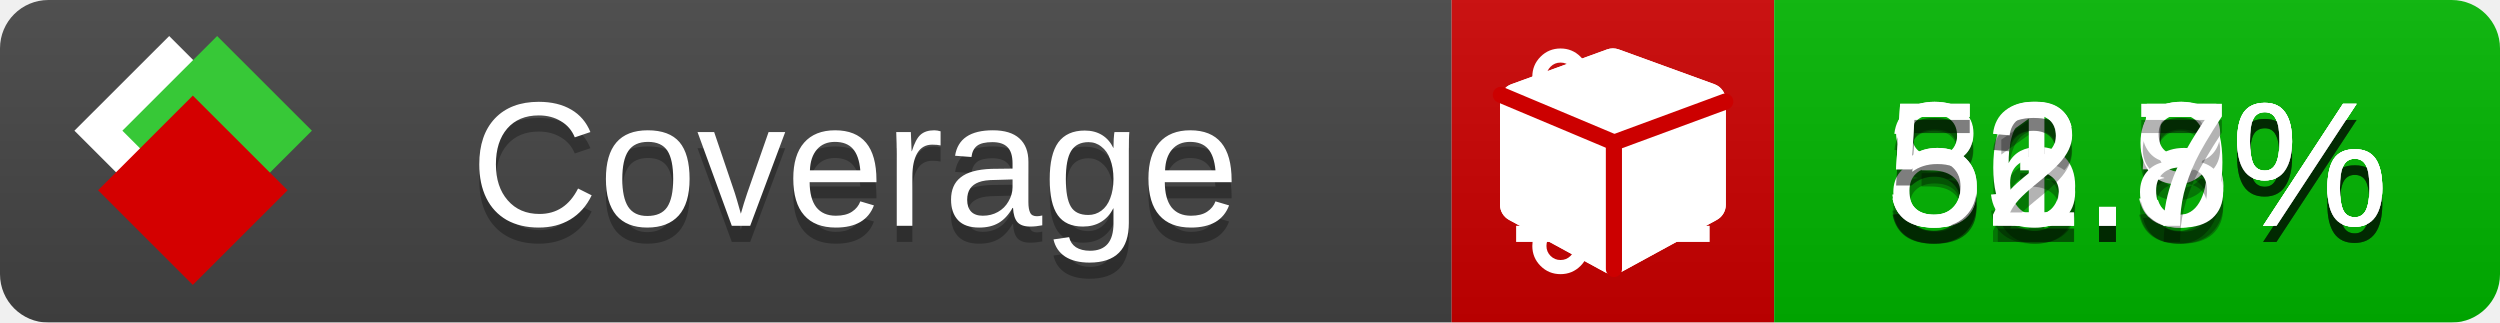
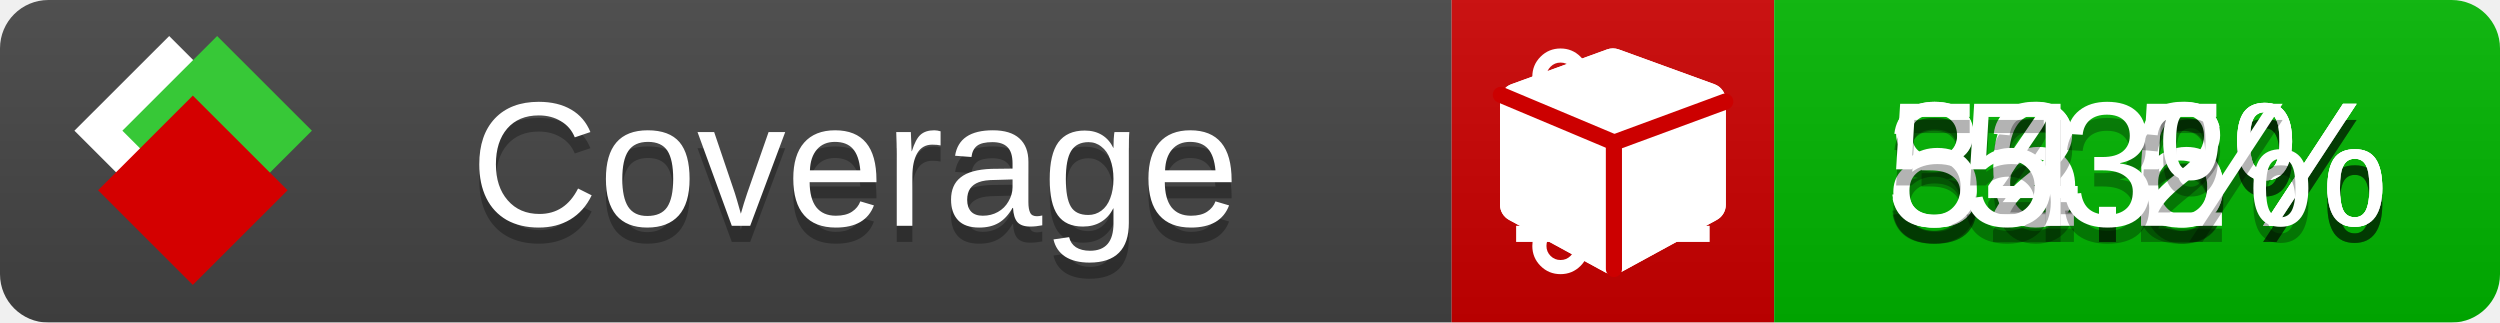
<svg xmlns="http://www.w3.org/2000/svg" xmlns:xlink="http://www.w3.org/1999/xlink" width="155" height="20">
  <style type="text/css">
          
            @keyframes fade1 {
                0% { visibility: visible; opacity: 1; }
               23% { visibility: visible; opacity: 1; }
               25% { visibility: hidden; opacity: 0; }
               48% { visibility: hidden; opacity: 0; }
               50% { visibility: hidden; opacity: 0; }
               73% { visibility: hidden; opacity: 0; }
               75% { visibility: hidden; opacity: 0; }
               98% { visibility: hidden; opacity: 0; }
              100% { visibility: visible; opacity: 1; }
            }
            @keyframes fade2 {
                0% { visibility: hidden; opacity: 0; }
               23% { visibility: hidden; opacity: 0; }
               25% { visibility: visible; opacity: 1; }
               48% { visibility: visible; opacity: 1; }
               50% { visibility: hidden; opacity: 0; }
               73% { visibility: hidden; opacity: 0; }
               75% { visibility: hidden; opacity: 0; }
               98% { visibility: hidden; opacity: 0; }
              100% { visibility: hidden; opacity: 0; }
            }
            @keyframes fade3 {
                0% { visibility: hidden; opacity: 0; }
               23% { visibility: hidden; opacity: 0; }
               25% { visibility: hidden; opacity: 0; }
               48% { visibility: hidden; opacity: 0; }
               50% { visibility: visible; opacity: 1; }
               73% { visibility: visible; opacity: 1; }
               75% { visibility: hidden; opacity: 0; }
               98% { visibility: hidden; opacity: 0; }
              100% { visibility: hidden; opacity: 0; }
            }
            @keyframes fade4 {
                0% { visibility: hidden; opacity: 0; }
               23% { visibility: hidden; opacity: 0; }
               25% { visibility: hidden; opacity: 0; }
               48% { visibility: hidden; opacity: 0; }
               50% { visibility: hidden; opacity: 0; }
               73% { visibility: hidden; opacity: 0; }
               75% { visibility: visible; opacity: 1; }
               98% { visibility: visible; opacity: 1; }
              100% { visibility: hidden; opacity: 0; }
            }
            .linecoverage {
                animation-duration: 15s;
                animation-name: fade1;
                animation-iteration-count: infinite;
            }
            .branchcoverage {
                animation-duration: 15s;
                animation-name: fade2;
                animation-iteration-count: infinite;
            }
            .methodcoverage {
                animation-duration: 15s;
                animation-name: fade3;
                animation-iteration-count: infinite;
            }
            .fullmethodcoverage {
                animation-duration: 15s;
                animation-name: fade4;
                animation-iteration-count: infinite;
            }
          
    </style>
  <defs>
    <linearGradient id="gradient" x2="0" y2="100%">
      <stop offset="0" stop-color="#bbb" stop-opacity=".1" />
      <stop offset="1" stop-opacity=".1" />
    </linearGradient>
    <linearGradient id="c">
      <stop offset="0" stop-color="#d40000" />
      <stop offset="1" stop-color="#ff2a2a" />
    </linearGradient>
    <linearGradient id="a">
      <stop offset="0" stop-color="#e0e0de" />
      <stop offset="1" stop-color="#fff" />
    </linearGradient>
    <linearGradient id="b">
      <stop offset="0" stop-color="#37c837" />
      <stop offset="1" stop-color="#217821" />
    </linearGradient>
    <linearGradient xlink:href="#a" id="e" x1="106.44" x2="69.96" y1="-11.96" y2="-46.84" gradientTransform="matrix(-.8426 -.00045 -.00045 -.8426 -94.27 -75.82)" gradientUnits="userSpaceOnUse" />
    <linearGradient xlink:href="#b" id="f" x1="56.19" x2="77.97" y1="-23.45" y2="10.62" gradientTransform="matrix(.8426 .00045 .00045 .8426 94.27 75.82)" gradientUnits="userSpaceOnUse" />
    <linearGradient xlink:href="#c" id="g" x1="79.98" x2="132.9" y1="10.79" y2="10.79" gradientTransform="matrix(.8426 .00045 .00045 .8426 94.27 75.82)" gradientUnits="userSpaceOnUse" />
    <mask id="mask">
      <rect width="155" height="20" rx="3" fill="#fff" />
    </mask>
    <g id="icon" transform="matrix(.04486 0 0 .04481 -.48 -.63)">
      <rect width="52.92" height="52.92" x="-109.72" y="-27.13" fill="url(#e)" transform="rotate(-135)" />
      <rect width="52.92" height="52.92" x="70.19" y="-39.18" fill="url(#f)" transform="rotate(45)" />
      <rect width="52.92" height="52.92" x="80.05" y="-15.74" fill="url(#g)" transform="rotate(45)" />
    </g>
  </defs>
  <g mask="url(#mask)">
    <rect x="0" y="0" width="90" height="20" fill="#444" />
    <rect x="90" y="0" width="20" height="20" fill="#c00" />
    <rect x="110" y="0" width="45" height="20" fill="#00B600" />
    <rect x="0" y="0" width="155" height="20" fill="url(#gradient)" />
  </g>
  <g>
    <path class="linecoverage" stroke="#fff" d="M94 6.5 h12 M94 10.5 h12 M94 14.5 h12" />
    <path class="branchcoverage" fill="#fff" d="m 97.628,15.247 q 0,-0.364 -0.255,-0.619 -0.255,-0.255 -0.619,-0.255 -0.364,0 -0.619,0.255 -0.255,0.255 -0.255,0.619 0,0.364 0.255,0.619 0.255,0.255 0.619,0.255 0.364,0 0.619,-0.255 0.255,-0.255 0.255,-0.619 z m 0,-10.493 q 0,-0.364 -0.255,-0.619 -0.255,-0.255 -0.619,-0.255 -0.364,0 -0.619,0.255 -0.255,0.255 -0.255,0.619 0,0.364 0.255,0.619 0.255,0.255 0.619,0.255 0.364,0 0.619,-0.255 0.255,-0.255 0.255,-0.619 z m 5.83,1.166 q 0,-0.364 -0.255,-0.619 -0.255,-0.255 -0.619,-0.255 -0.364,0 -0.619,0.255 -0.255,0.255 -0.255,0.619 0,0.364 0.255,0.619 0.255,0.255 0.619,0.255 0.364,0 0.619,-0.255 0.255,-0.255 0.255,-0.619 z m 0.874,0 q 0,0.474 -0.237,0.879 -0.237,0.405 -0.638,0.633 -0.018,2.614 -2.059,3.771 -0.619,0.346 -1.849,0.738 -1.166,0.364 -1.544,0.647 -0.378,0.282 -0.378,0.911 l 0,0.237 q 0.401,0.228 0.638,0.633 0.237,0.405 0.237,0.879 0,0.729 -0.51,1.239 -0.51,0.51 -1.239,0.51 -0.729,0 -1.239,-0.51 -0.51,-0.51 -0.51,-1.239 0,-0.474 0.237,-0.879 0.237,-0.405 0.638,-0.633 l 0,-7.469 q -0.401,-0.228 -0.638,-0.633 -0.237,-0.405 -0.237,-0.879 0,-0.729 0.51,-1.239 0.51,-0.51 1.239,-0.51 0.729,0 1.239,0.51 0.51,0.51 0.51,1.239 0,0.474 -0.237,0.879 -0.237,0.405 -0.638,0.633 l 0,4.527 q 0.492,-0.237 1.403,-0.519 0.501,-0.155 0.797,-0.269 0.296,-0.114 0.642,-0.282 0.346,-0.169 0.537,-0.36 0.191,-0.191 0.369,-0.465 0.178,-0.273 0.255,-0.633 0.077,-0.36 0.077,-0.833 -0.401,-0.228 -0.638,-0.633 -0.237,-0.405 -0.237,-0.879 0,-0.729 0.51,-1.239 0.51,-0.51 1.239,-0.51 0.729,0 1.239,0.51 0.51,0.51 0.51,1.239 z" />
    <path class="methodcoverage" fill="#fff" d="m 100.538,15.629 5.385,-2.936 v -5.351 l -5.385,1.96 z M 100,8.351 105.873,6.214 100,4.077 94.127,6.214 Z m 7,-2.12 v 6.462 q 0,0.294 -0.151,0.547 -0.151,0.252 -0.412,0.395 l -5.923,3.231 q -0.236,0.135 -0.513,0.135 -0.278,0 -0.513,-0.135 l -5.923,-3.231 Q 93.303,13.492 93.151,13.239 93,12.987 93,12.692 v -6.462 q 0,-0.337 0.194,-0.614 0.194,-0.278 0.513,-0.395 l 5.923,-2.154 q 0.185,-0.067 0.37,-0.067 0.185,0 0.37,0.067 l 5.923,2.154 q 0.32,0.118 0.513,0.395 Q 107,5.894 107,6.231 Z" />
    <path class="fullmethodcoverage" fill="#fff" d="m 107,6.231 v 6.462 c 0,0.196 -0.051,0.379 -0.151,0.547 -0.101,0.168 -0.238,0.3 -0.412,0.395 l -5.923,3.231 c -0.157,0.09 -0.328,0.135 -0.513,0.135 -0.185,0 -0.356,-0.045 -0.513,-0.135 l -5.923,-3.231 C 93.39,13.539 93.252,13.407 93.151,13.239 93.05,13.071 93,12.889 93,12.692 v -6.462 c 0,-0.224 0.065,-0.429 0.194,-0.614 0.129,-0.185 0.3,-0.317 0.513,-0.395 l 5.923,-2.154 c 0.123,-0.045 0.247,-0.067 0.37,-0.067 0.123,0 0.247,0.022 0.37,0.067 l 5.923,2.154 c 0.213,0.079 0.384,0.21 0.513,0.395 0.129,0.185 0.194,0.39 0.194,0.614 z" />
    <path class="fullmethodcoverage" style="fill:none;stroke:#cc0000;stroke-width:1;stroke-linecap:round;stroke-dasharray:none;stroke-opacity:1" d="m 100.064,16.677 -0.002,-7.833 6.906,-2.547" />
    <path class="fullmethodcoverage" style="fill:none;stroke:#cc0000;stroke-width:1;stroke-linecap:round;stroke-dasharray:none;stroke-opacity:1" d="M 99.914,8.765 93.052,5.882" />
  </g>
  <g fill="#fff" text-anchor="middle" font-family="Verdana,Arial,Geneva,sans-serif" font-size="11">
    <a xlink:href="https://github.com/danielpalme/ReportGenerator" target="_top">
      <use xlink:href="#icon" transform="translate(3,1) scale(3.5)" />
    </a>
    <text x="53" y="15" fill="#010101" fill-opacity=".3">Coverage</text>
    <text x="53" y="14" fill="#fff">Coverage</text>
-     <text class="linecoverage" x="132.5" y="15" fill="#010101" fill-opacity=".3">86.5%</text>
-     <text class="linecoverage" x="132.5" y="14">86.5%</text>
-     <text class="branchcoverage" x="132.5" y="15" fill="#010101" fill-opacity=".3">31.9%</text>
-     <text class="branchcoverage" x="132.5" y="14">31.9%</text>
-     <text class="methodcoverage" x="132.5" y="15" fill="#010101" fill-opacity=".3">53.8%</text>
-     <text class="methodcoverage" x="132.5" y="14">53.8%</text>
-     <text class="fullmethodcoverage" x="132.5" y="15" fill="#010101" fill-opacity=".3">52.7%</text>
-     <text class="fullmethodcoverage" x="132.5" y="14">52.7%</text>
+     <text class="linecoverage" x="132.5" y="15" fill="#010101" fill-opacity=".3">86.6%</text>
+     <text class="linecoverage" x="132.5" y="14">86.6%</text>
+     <text class="branchcoverage" x="132.5" y="15" fill="#010101" fill-opacity=".3">32.5%</text>
+     <text class="branchcoverage" x="132.5" y="14">32.5%</text>
+     <text class="methodcoverage" x="132.5" y="15" fill="#010101" fill-opacity=".3">54.2%</text>
+     <text class="methodcoverage" x="132.5" y="14">54.2%</text>
+     <text class="fullmethodcoverage" x="132.5" y="15" fill="#010101" fill-opacity=".3">53%</text>
+     <text class="fullmethodcoverage" x="132.5" y="14">53%</text>
  </g>
  <g>
    <rect class="linecoverage" x="90" y="0" width="65" height="20" fill-opacity="0" />
    <rect class="branchcoverage" x="90" y="0" width="65" height="20" fill-opacity="0" />
    <rect class="methodcoverage" x="90" y="0" width="65" height="20" fill-opacity="0" />
    <rect class="fullmethodcoverage" x="90" y="0" width="65" height="20" fill-opacity="0" />
  </g>
</svg>
